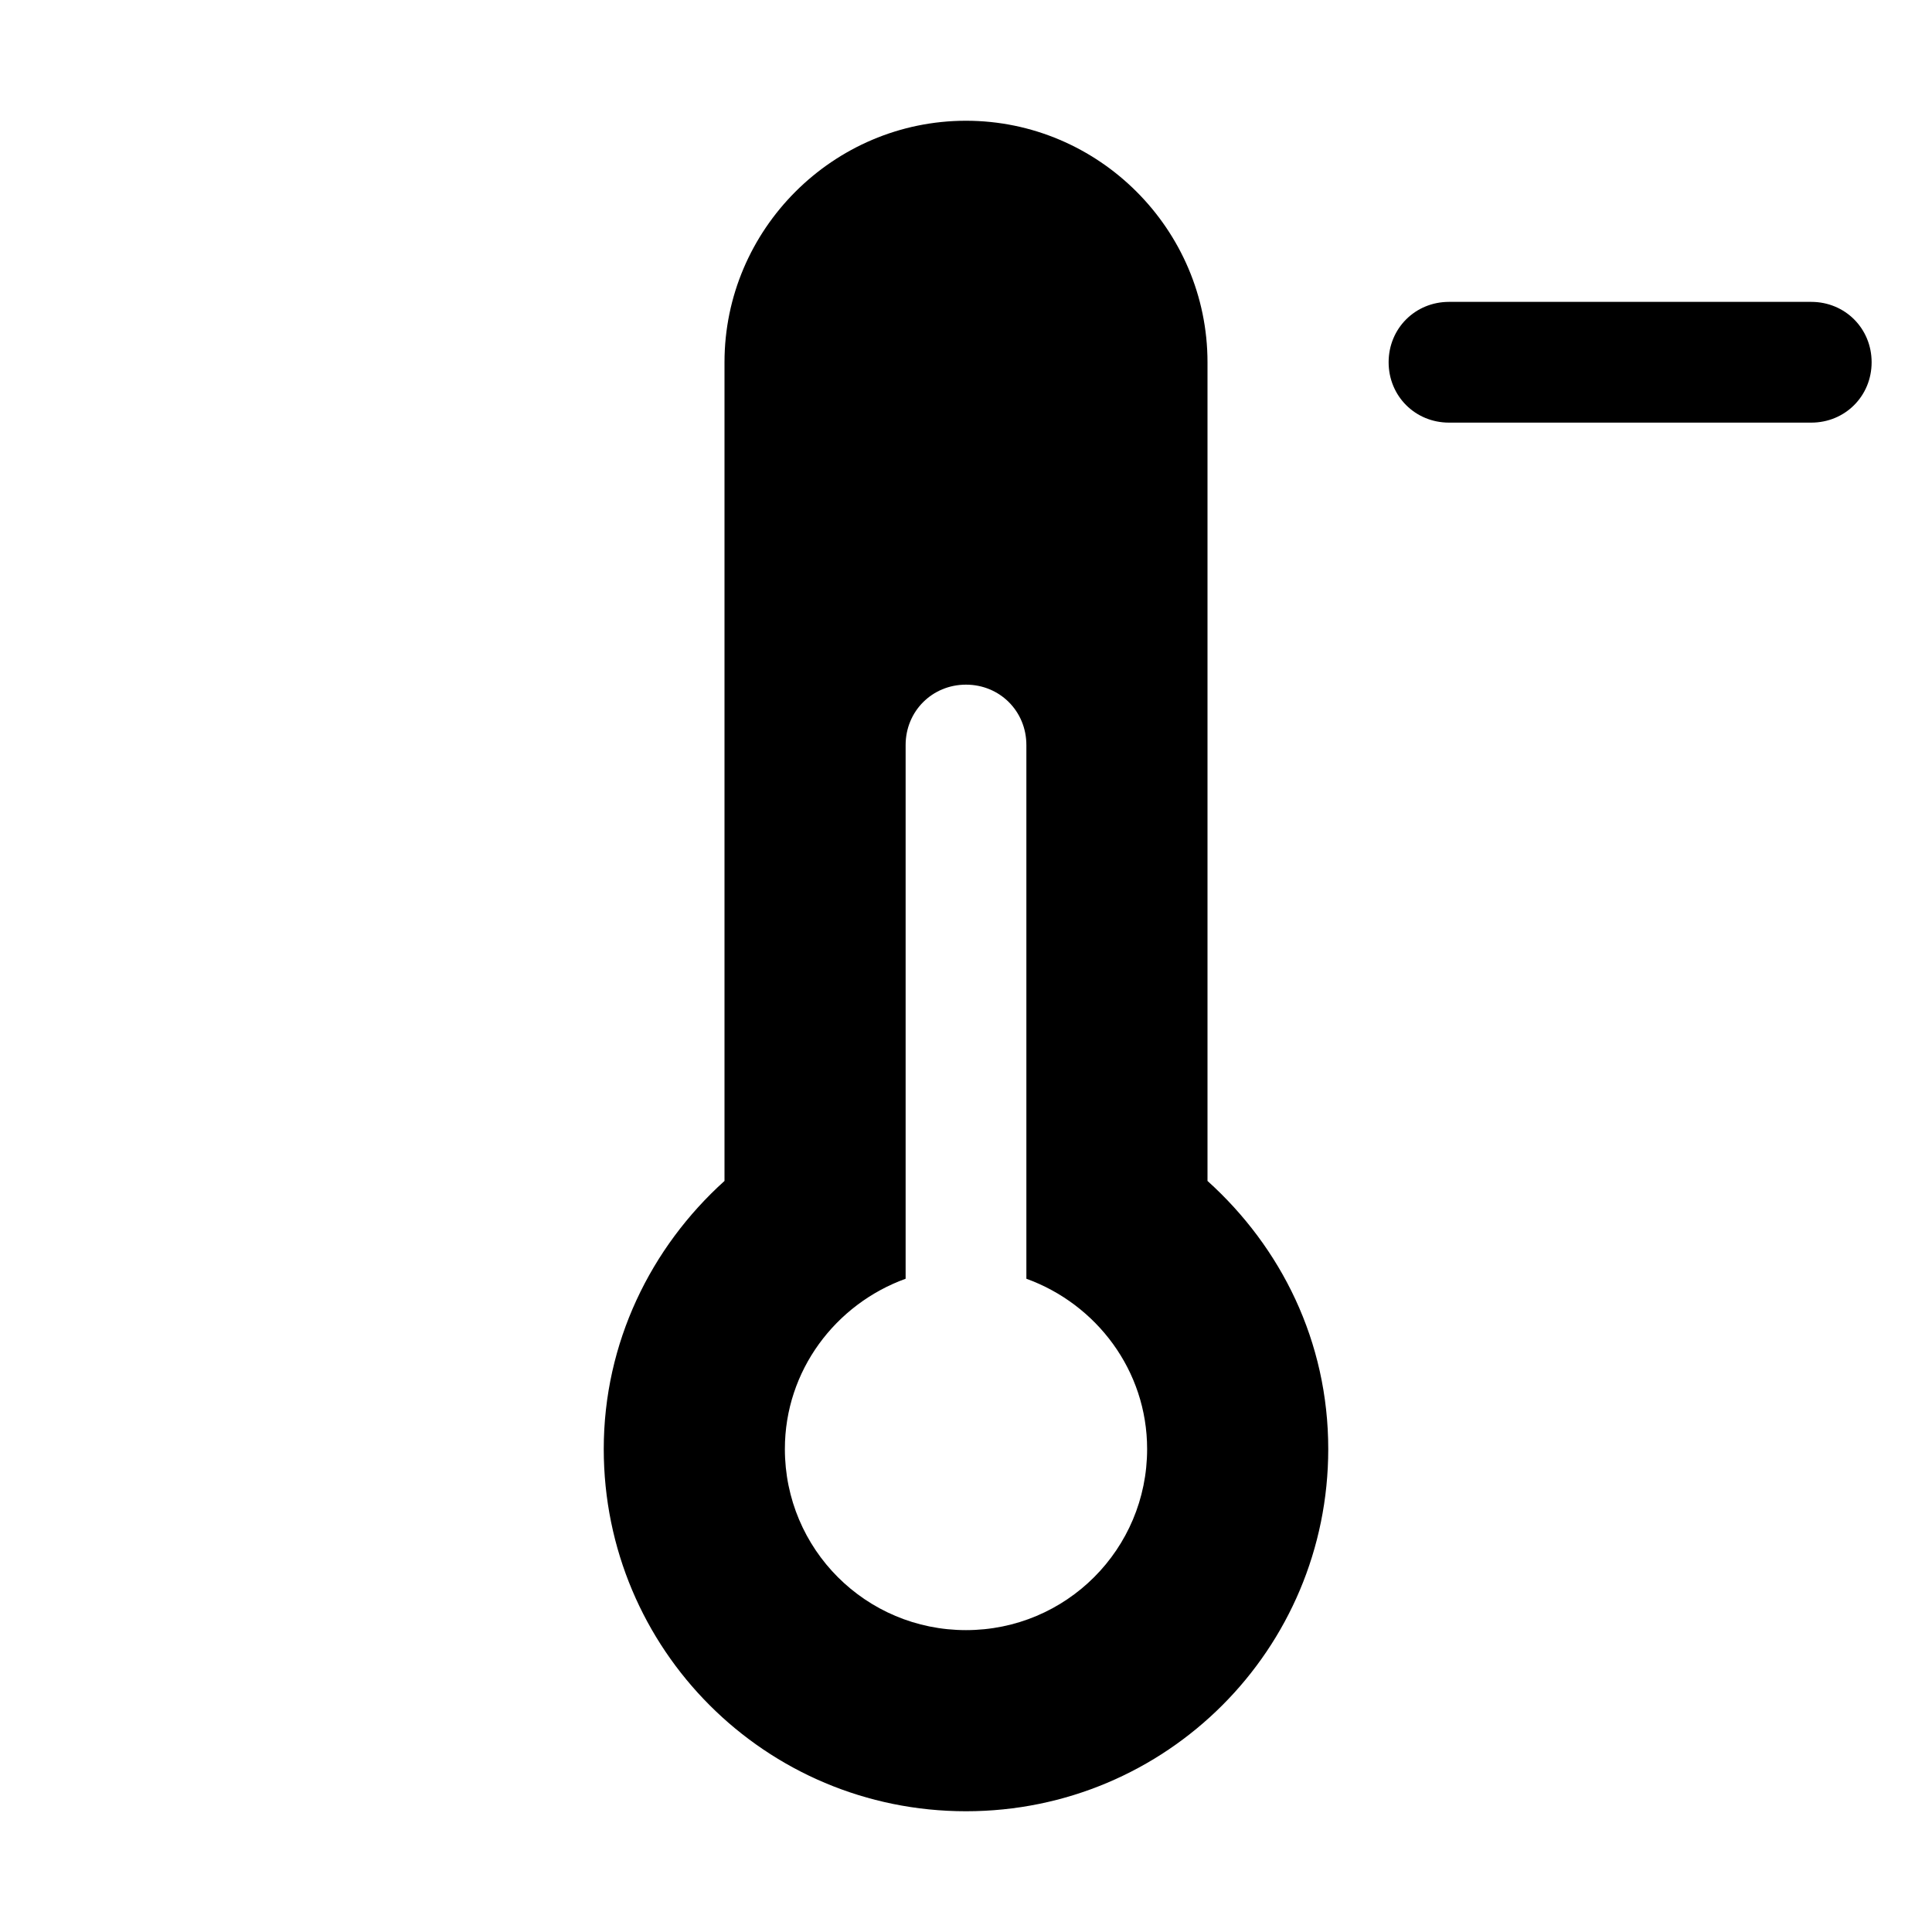
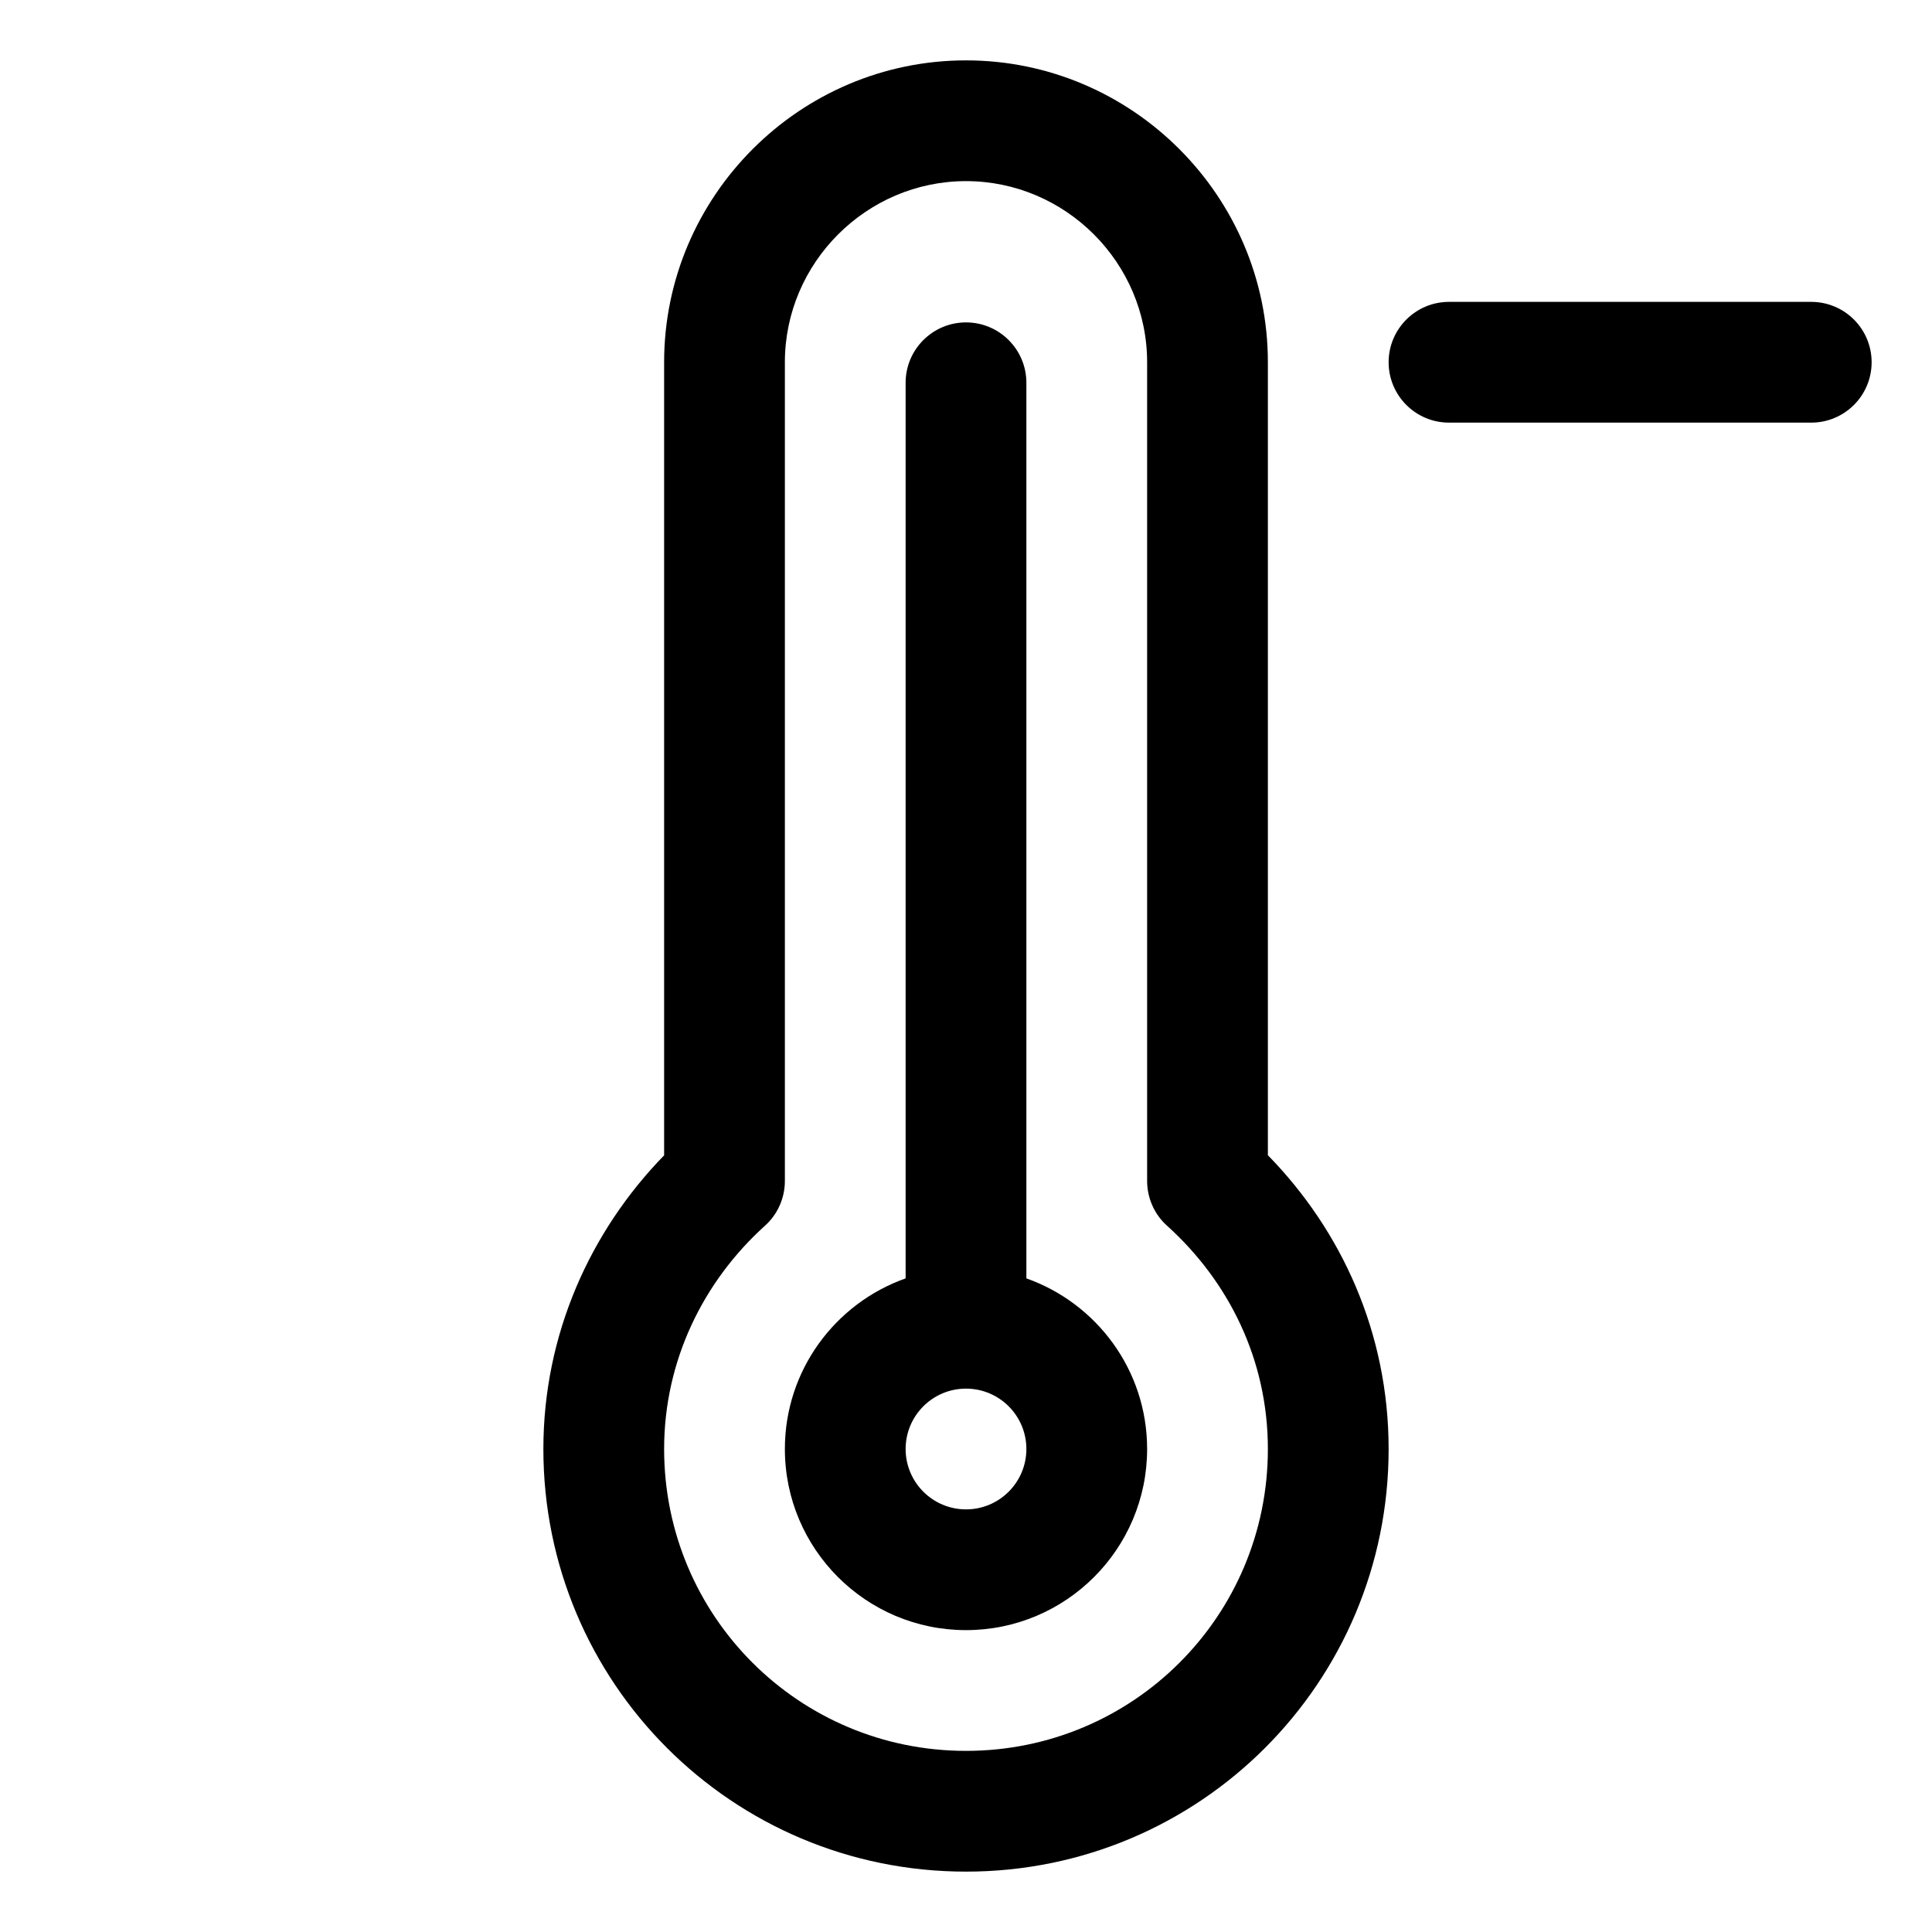
<svg xmlns="http://www.w3.org/2000/svg" width="16" height="16" viewBox="0 0 16 16" fill="none">
-   <path d="M15 3.5H12C11.72 3.5 11.5 3.28 11.5 3C11.5 2.72 11.72 2.5 12 2.5H15C15.28 2.5 15.5 2.72 15.5 3C15.5 3.28 15.28 3.5 15 3.5Z" fill="black" />
-   <path d="M10 9.78V3C10 1.9 9.1 1 8 1C6.9 1 6 1.9 6 3V9.78C5.39 10.33 5 11.12 5 12C5 13.66 6.34 15 8 15C9.66 15 11 13.66 11 12C11 11.11 10.61 10.33 10 9.78ZM8 13.5C7.17 13.5 6.5 12.83 6.5 12C6.5 11.35 6.92 10.8 7.5 10.59V6.17C7.5 5.89 7.72 5.67 8 5.67C8.28 5.67 8.5 5.89 8.5 6.17V10.59C9.08 10.8 9.5 11.35 9.5 12C9.5 12.83 8.83 13.5 8 13.5Z" fill="black" />
+   <path d="M8 2.67C8.276 2.67 8.5 2.894 8.5 3.17V10.587C9.082 10.793 9.5 11.347 9.5 12C9.5 12.828 8.828 13.5 8 13.5C7.172 13.5 6.5 12.828 6.5 12C6.5 11.347 6.918 10.793 7.5 10.587V3.17C7.5 2.894 7.724 2.67 8 2.67ZM8 11.5C7.724 11.5 7.5 11.724 7.5 12C7.5 12.276 7.724 12.5 8 12.5C8.276 12.5 8.5 12.276 8.5 12C8.5 11.724 8.276 11.5 8 11.5Z" fill-rule="evenodd" clip-rule="evenodd" fill="black" />
+   <path d="M8 0.5C9.376 0.5 10.5 1.624 10.5 3V9.567C11.112 10.193 11.5 11.041 11.5 12C11.5 13.936 9.936 15.5 8 15.5C6.064 15.5 4.5 13.936 4.5 12C4.5 11.051 4.888 10.196 5.5 9.568V3C5.5 1.624 6.624 0.5 8 0.5ZM8 1.5C7.176 1.5 6.5 2.176 6.5 3V9.78C6.5 9.922 6.44 10.057 6.335 10.151C5.822 10.614 5.5 11.272 5.5 12C5.5 13.384 6.616 14.5 8 14.5C9.384 14.5 10.5 13.384 10.5 12C10.5 11.263 10.178 10.614 9.665 10.151C9.56 10.057 9.5 9.922 9.5 9.78V3C9.5 2.176 8.824 1.5 8 1.5Z" fill-rule="evenodd" clip-rule="evenodd" fill="black" />
+   <path d="M15 2.5C15.276 2.5 15.5 2.724 15.5 3C15.5 3.276 15.276 3.5 15 3.5H12C11.724 3.5 11.5 3.276 11.5 3C11.5 2.724 11.724 2.5 12 2.5H15Z" fill="black" />
</svg>
